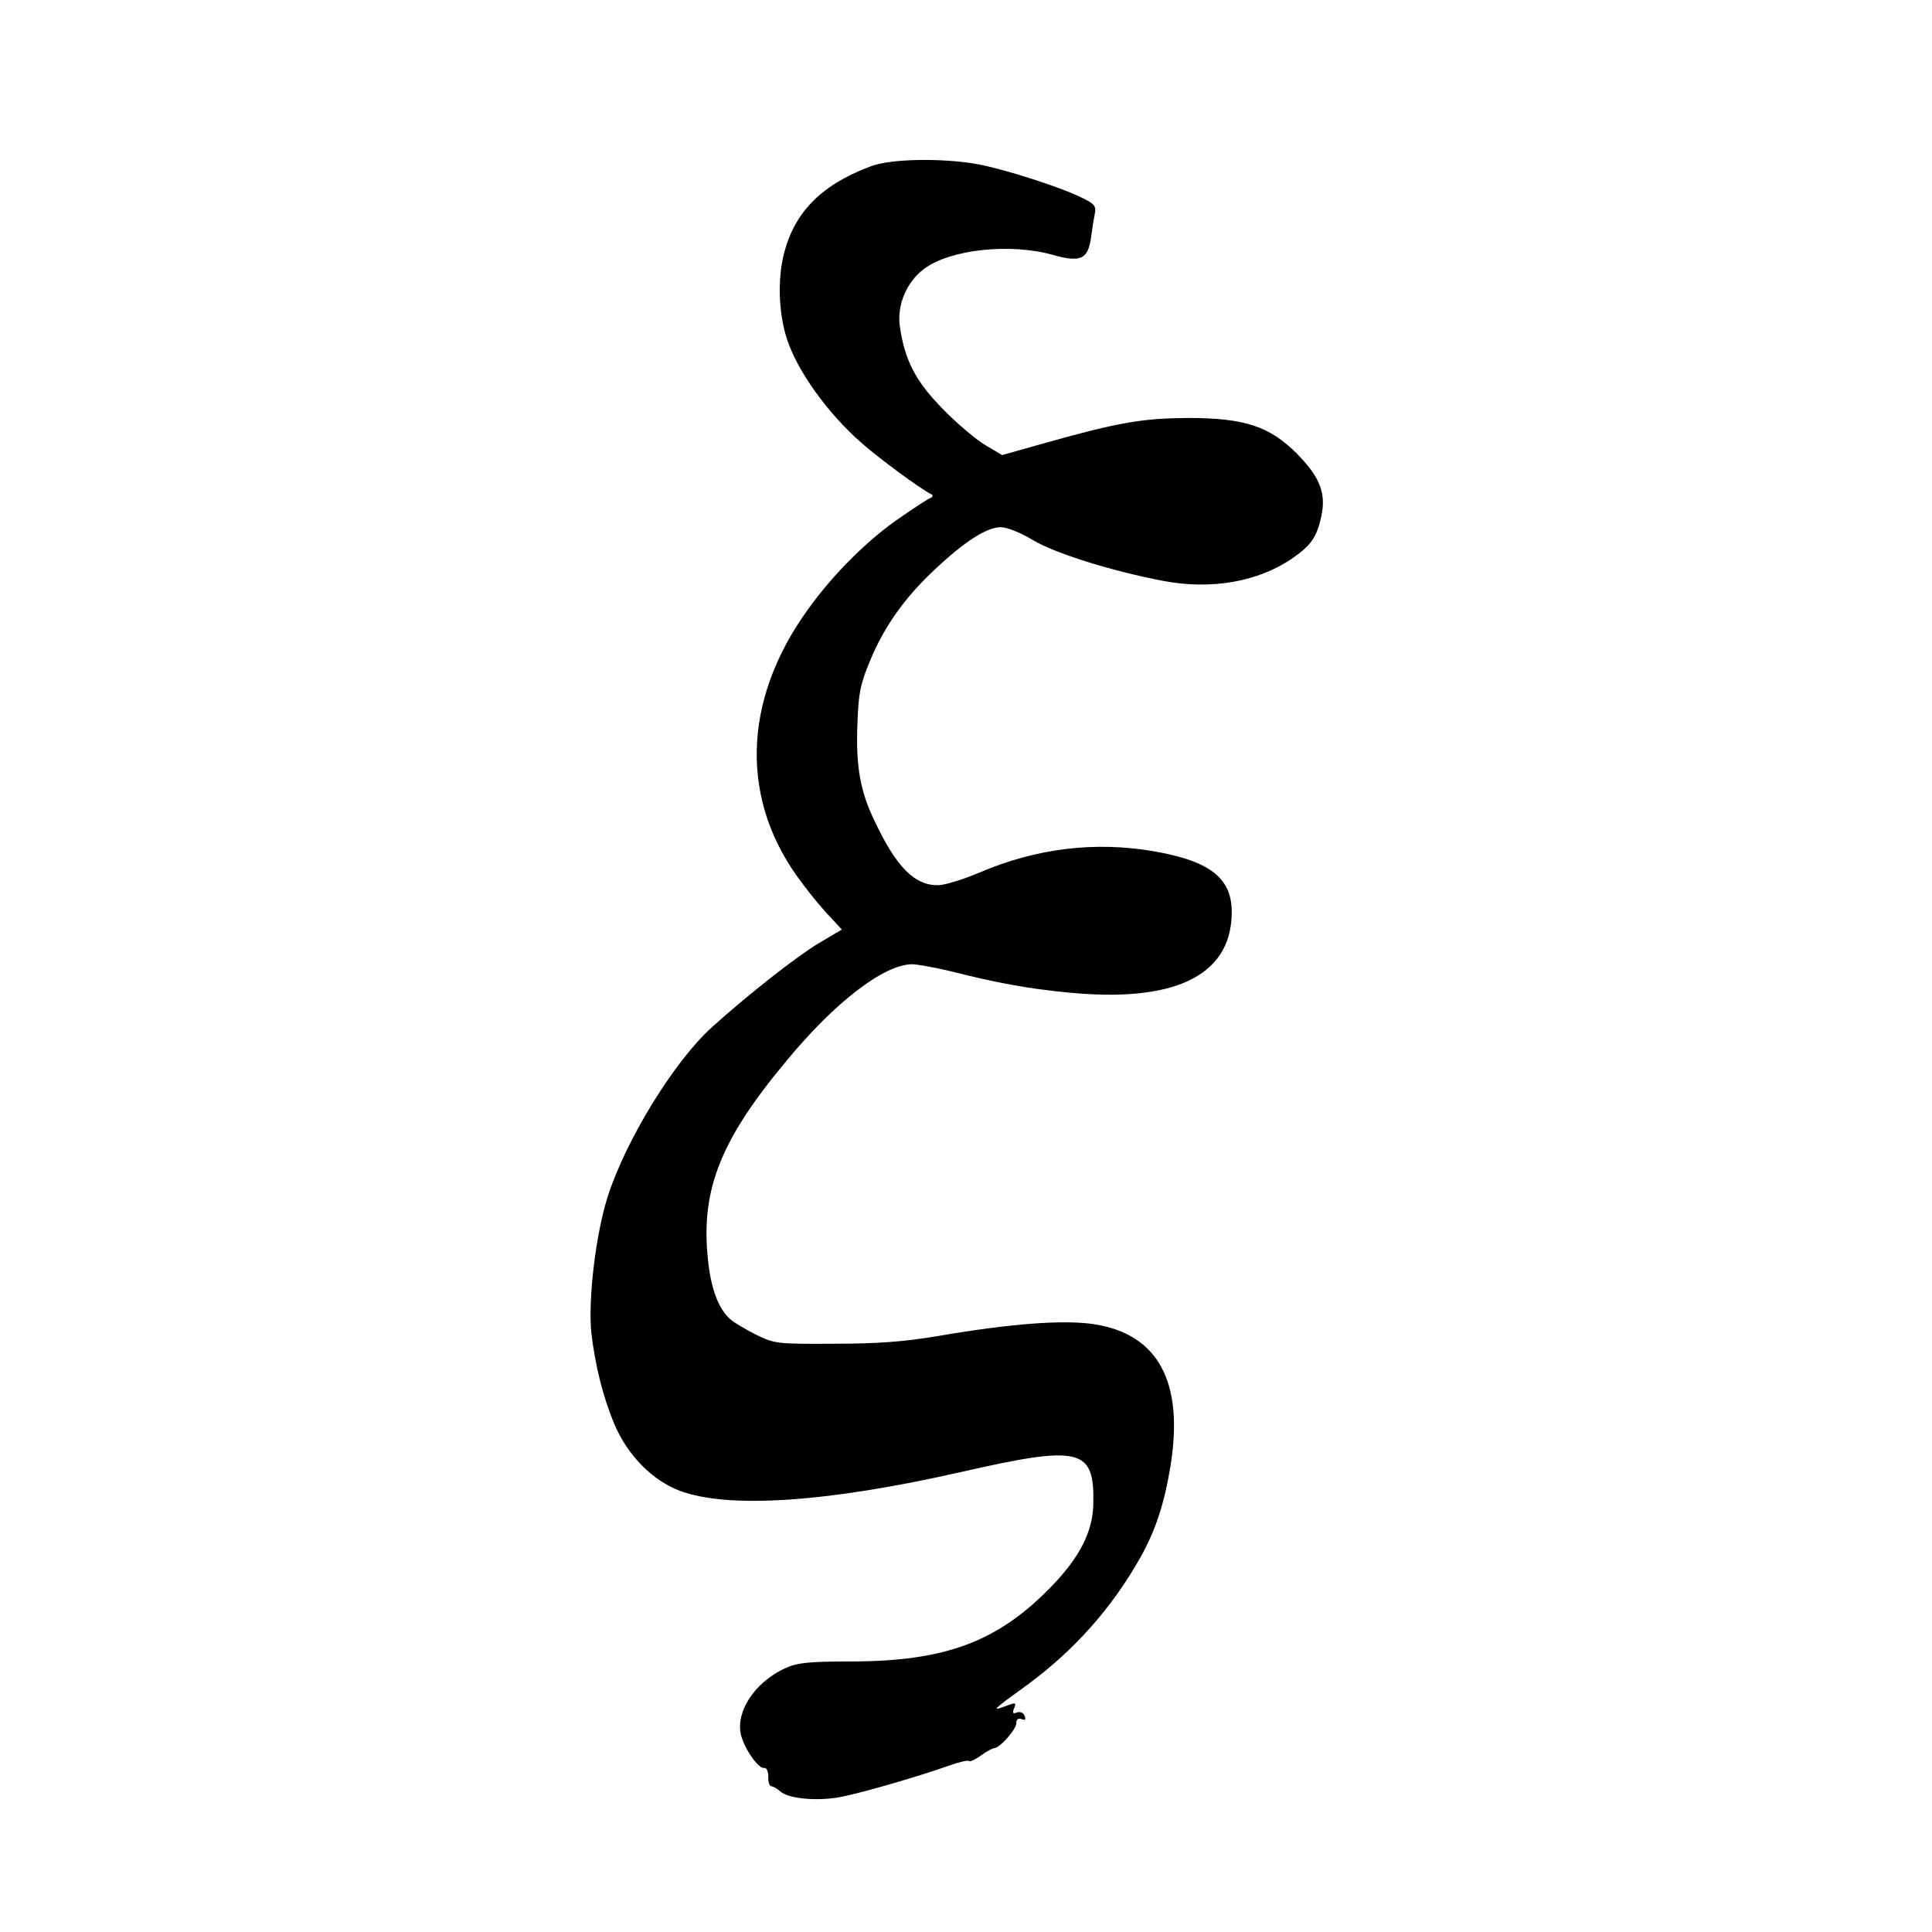
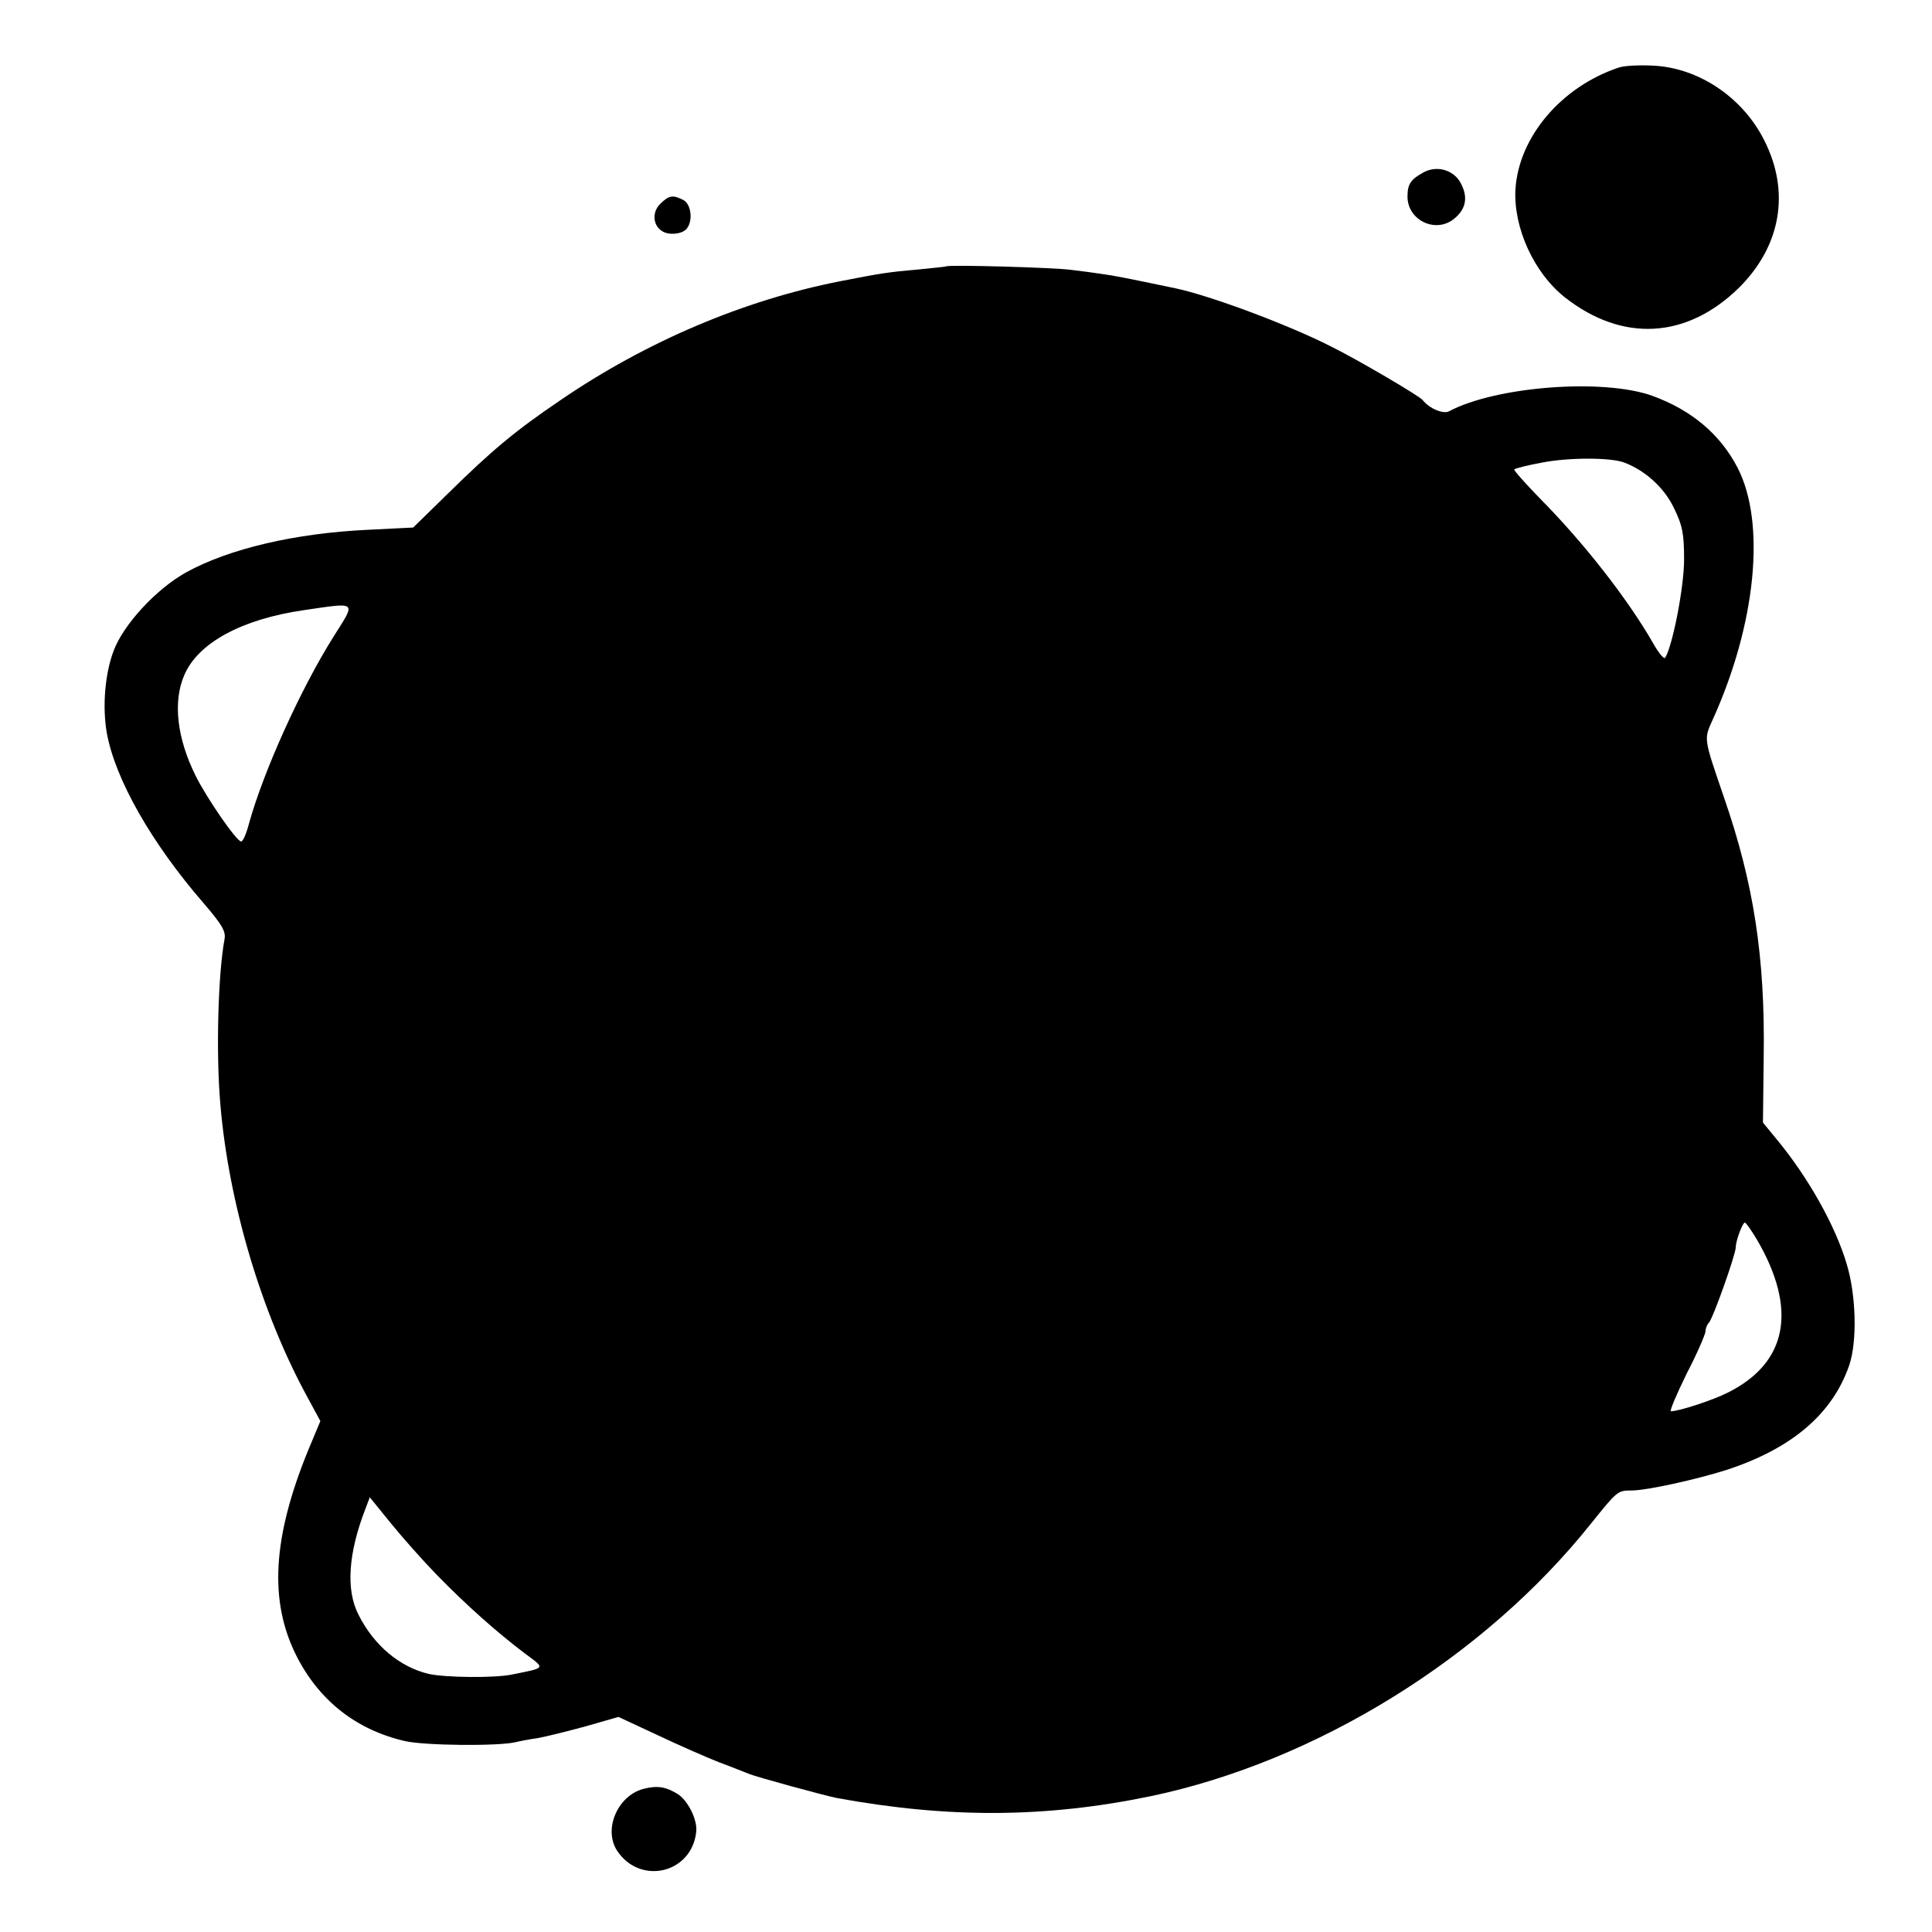
- <svg xmlns="http://www.w3.org/2000/svg" version="1.0" width="557pt" height="557pt" viewBox="0 0 557 557" preserveAspectRatio="xMidYMid meet">
-   <g transform="translate(0,557) scale(0.1,-0.1)" fill="#000000" stroke="none">
-     <path d="M2509 5090 c-146 -55 -224 -137 -252 -265 -15 -71 -11 -161 11 -230 29 -92 117 -216 217 -303 51 -45 168 -131 200 -147 6 -3 4 -8 -3 -11 -8 -3 -46 -28 -85 -55 -92 -62 -194 -163 -267 -265 -192 -265 -198 -556 -16 -792 25 -34 61 -77 80 -96 l33 -36 -66 -39 c-64 -38 -206 -150 -308 -242 -109 -98 -249 -326 -301 -489 -35 -110 -57 -299 -47 -394 11 -92 33 -183 66 -261 37 -89 109 -163 189 -193 139 -52 422 -34 810 54 347 79 386 69 382 -94 -2 -78 -39 -151 -119 -234 -155 -161 -307 -218 -581 -218 -121 0 -154 -4 -187 -19 -93 -42 -150 -134 -126 -202 14 -42 50 -89 64 -86 7 1 12 -9 12 -25 -1 -16 4 -28 9 -28 5 0 17 -7 26 -15 23 -21 109 -29 177 -15 61 12 223 59 310 90 28 10 54 16 56 13 3 -3 19 4 35 16 17 12 34 21 38 21 16 0 64 54 64 72 0 11 5 15 15 12 11 -5 13 -2 9 9 -3 9 -12 13 -22 10 -11 -5 -14 -2 -9 10 8 20 7 20 -30 6 -35 -13 -28 -6 68 63 136 100 245 222 328 370 43 77 68 154 86 264 38 240 -36 377 -219 406 -89 14 -243 2 -453 -34 -96 -16 -171 -22 -298 -22 -165 -1 -172 0 -225 26 -30 15 -64 35 -75 45 -35 31 -57 92 -65 182 -18 194 39 337 227 562 140 170 282 279 363 279 15 0 63 -9 106 -19 139 -35 226 -51 339 -62 306 -31 470 45 476 222 4 105 -58 156 -226 185 -170 29 -339 8 -502 -62 -45 -19 -97 -35 -116 -36 -69 -2 -122 50 -186 186 -41 85 -54 157 -49 280 3 86 8 113 36 180 41 100 101 184 188 265 85 80 149 121 189 121 18 0 56 -15 91 -36 64 -39 231 -91 379 -119 138 -26 272 -2 369 64 55 38 72 61 85 121 15 67 -3 114 -69 181 -79 80 -152 104 -315 104 -130 -1 -198 -12 -408 -71 l-128 -36 -47 28 c-26 15 -81 61 -122 103 -80 81 -112 142 -126 242 -8 60 20 126 69 163 75 57 249 76 373 41 78 -22 100 -13 109 47 3 24 8 55 11 70 5 23 0 30 -33 46 -58 30 -219 82 -301 98 -102 19 -255 17 -313 -6z" />
+ <svg xmlns="http://www.w3.org/2000/svg" version="1.0" width="512pt" height="512pt" viewBox="0 0 512 512" preserveAspectRatio="xMidYMid meet">
+   <g transform="translate(0,512) scale(0.1,-0.1)" fill="#000000" stroke="none">
+     <path d="M4290 4941 c-153 -51 -266 -185 -274 -324 -5 -101 49 -220 131 -285 153 -120 323 -110 461 25 112 111 137 255 67 392 -57 113 -173 191 -293 197 -37 2 -78 0 -92 -5z" />
+     <path d="M3774 4664 c-35 -19 -44 -31 -44 -65 0 -62 73 -98 122 -60 32 25 39 56 21 92 -17 37 -62 52 -99 33z" />
+     <path d="M1749 4579 c-21 -21 -19 -56 5 -71 17 -12 51 -9 64 4 19 19 15 66 -7 78 -28 14 -38 13 -62 -11z" />
+     <path d="M2507 4414 c-1 -1 -34 -4 -72 -8 -80 -7 -100 -10 -207 -31 -256 -50 -515 -160 -742 -315 -121 -82 -181 -132 -301 -250 l-90 -88 -120 -6 c-192 -9 -368 -50 -482 -113 -79 -44 -166 -138 -192 -208 -23 -61 -30 -148 -18 -217 22 -123 119 -293 257 -452 48 -56 59 -74 55 -95 -17 -91 -23 -302 -11 -438 22 -261 109 -554 232 -778 l33 -61 -33 -79 c-94 -231 -103 -398 -31 -542 60 -119 158 -197 288 -227 52 -12 246 -14 293 -3 12 3 39 8 60 11 22 4 78 18 126 31 l87 25 103 -48 c57 -27 130 -59 163 -72 33 -12 69 -27 80 -31 19 -8 198 -57 233 -64 296 -54 552 -53 832 5 438 92 883 367 1166 722 70 87 71 88 107 88 41 0 172 29 254 55 173 57 280 149 324 278 21 63 18 185 -7 267 -30 102 -103 231 -185 330 l-37 45 2 175 c4 264 -27 461 -105 686 -54 158 -54 154 -31 205 116 255 142 523 67 669 -46 89 -122 153 -226 191 -131 47 -415 25 -539 -41 -15 -8 -52 7 -70 30 -9 11 -172 107 -245 143 -113 57 -316 133 -410 153 -134 28 -165 34 -195 38 -19 3 -57 8 -83 11 -44 6 -324 14 -330 9z m1798 -520 c55 -21 105 -66 131 -120 23 -47 27 -69 27 -137 0 -72 -30 -227 -50 -260 -3 -5 -18 13 -33 40 -66 115 -183 265 -298 381 -40 41 -71 76 -69 78 3 3 35 11 73 18 71 14 183 14 219 0z m-3421 -461 c-88 -140 -186 -358 -224 -495 -7 -27 -16 -48 -21 -48 -12 0 -92 116 -121 175 -49 99 -60 195 -30 265 36 86 152 149 317 173 144 21 139 25 79 -70z m3772 -1598 c108 -185 81 -326 -76 -405 -39 -20 -130 -50 -152 -50 -4 0 15 45 42 100 28 54 50 105 50 113 0 7 4 17 9 22 11 12 71 181 71 200 0 17 18 65 24 65 3 0 17 -20 32 -45z m-3498 -889 c77 -79 159 -152 232 -207 56 -42 59 -38 -35 -57 -44 -9 -174 -8 -219 2 -76 18 -145 75 -186 157 -34 66 -27 164 19 282 l11 29 56 -69 c30 -37 85 -99 122 -137z" />
+     <path d="M1704 379 c-68 -19 -105 -107 -69 -163 61 -93 198 -61 210 49 4 31 -21 82 -48 100 -32 20 -55 24 -93 14z" />
  </g>
</svg>
